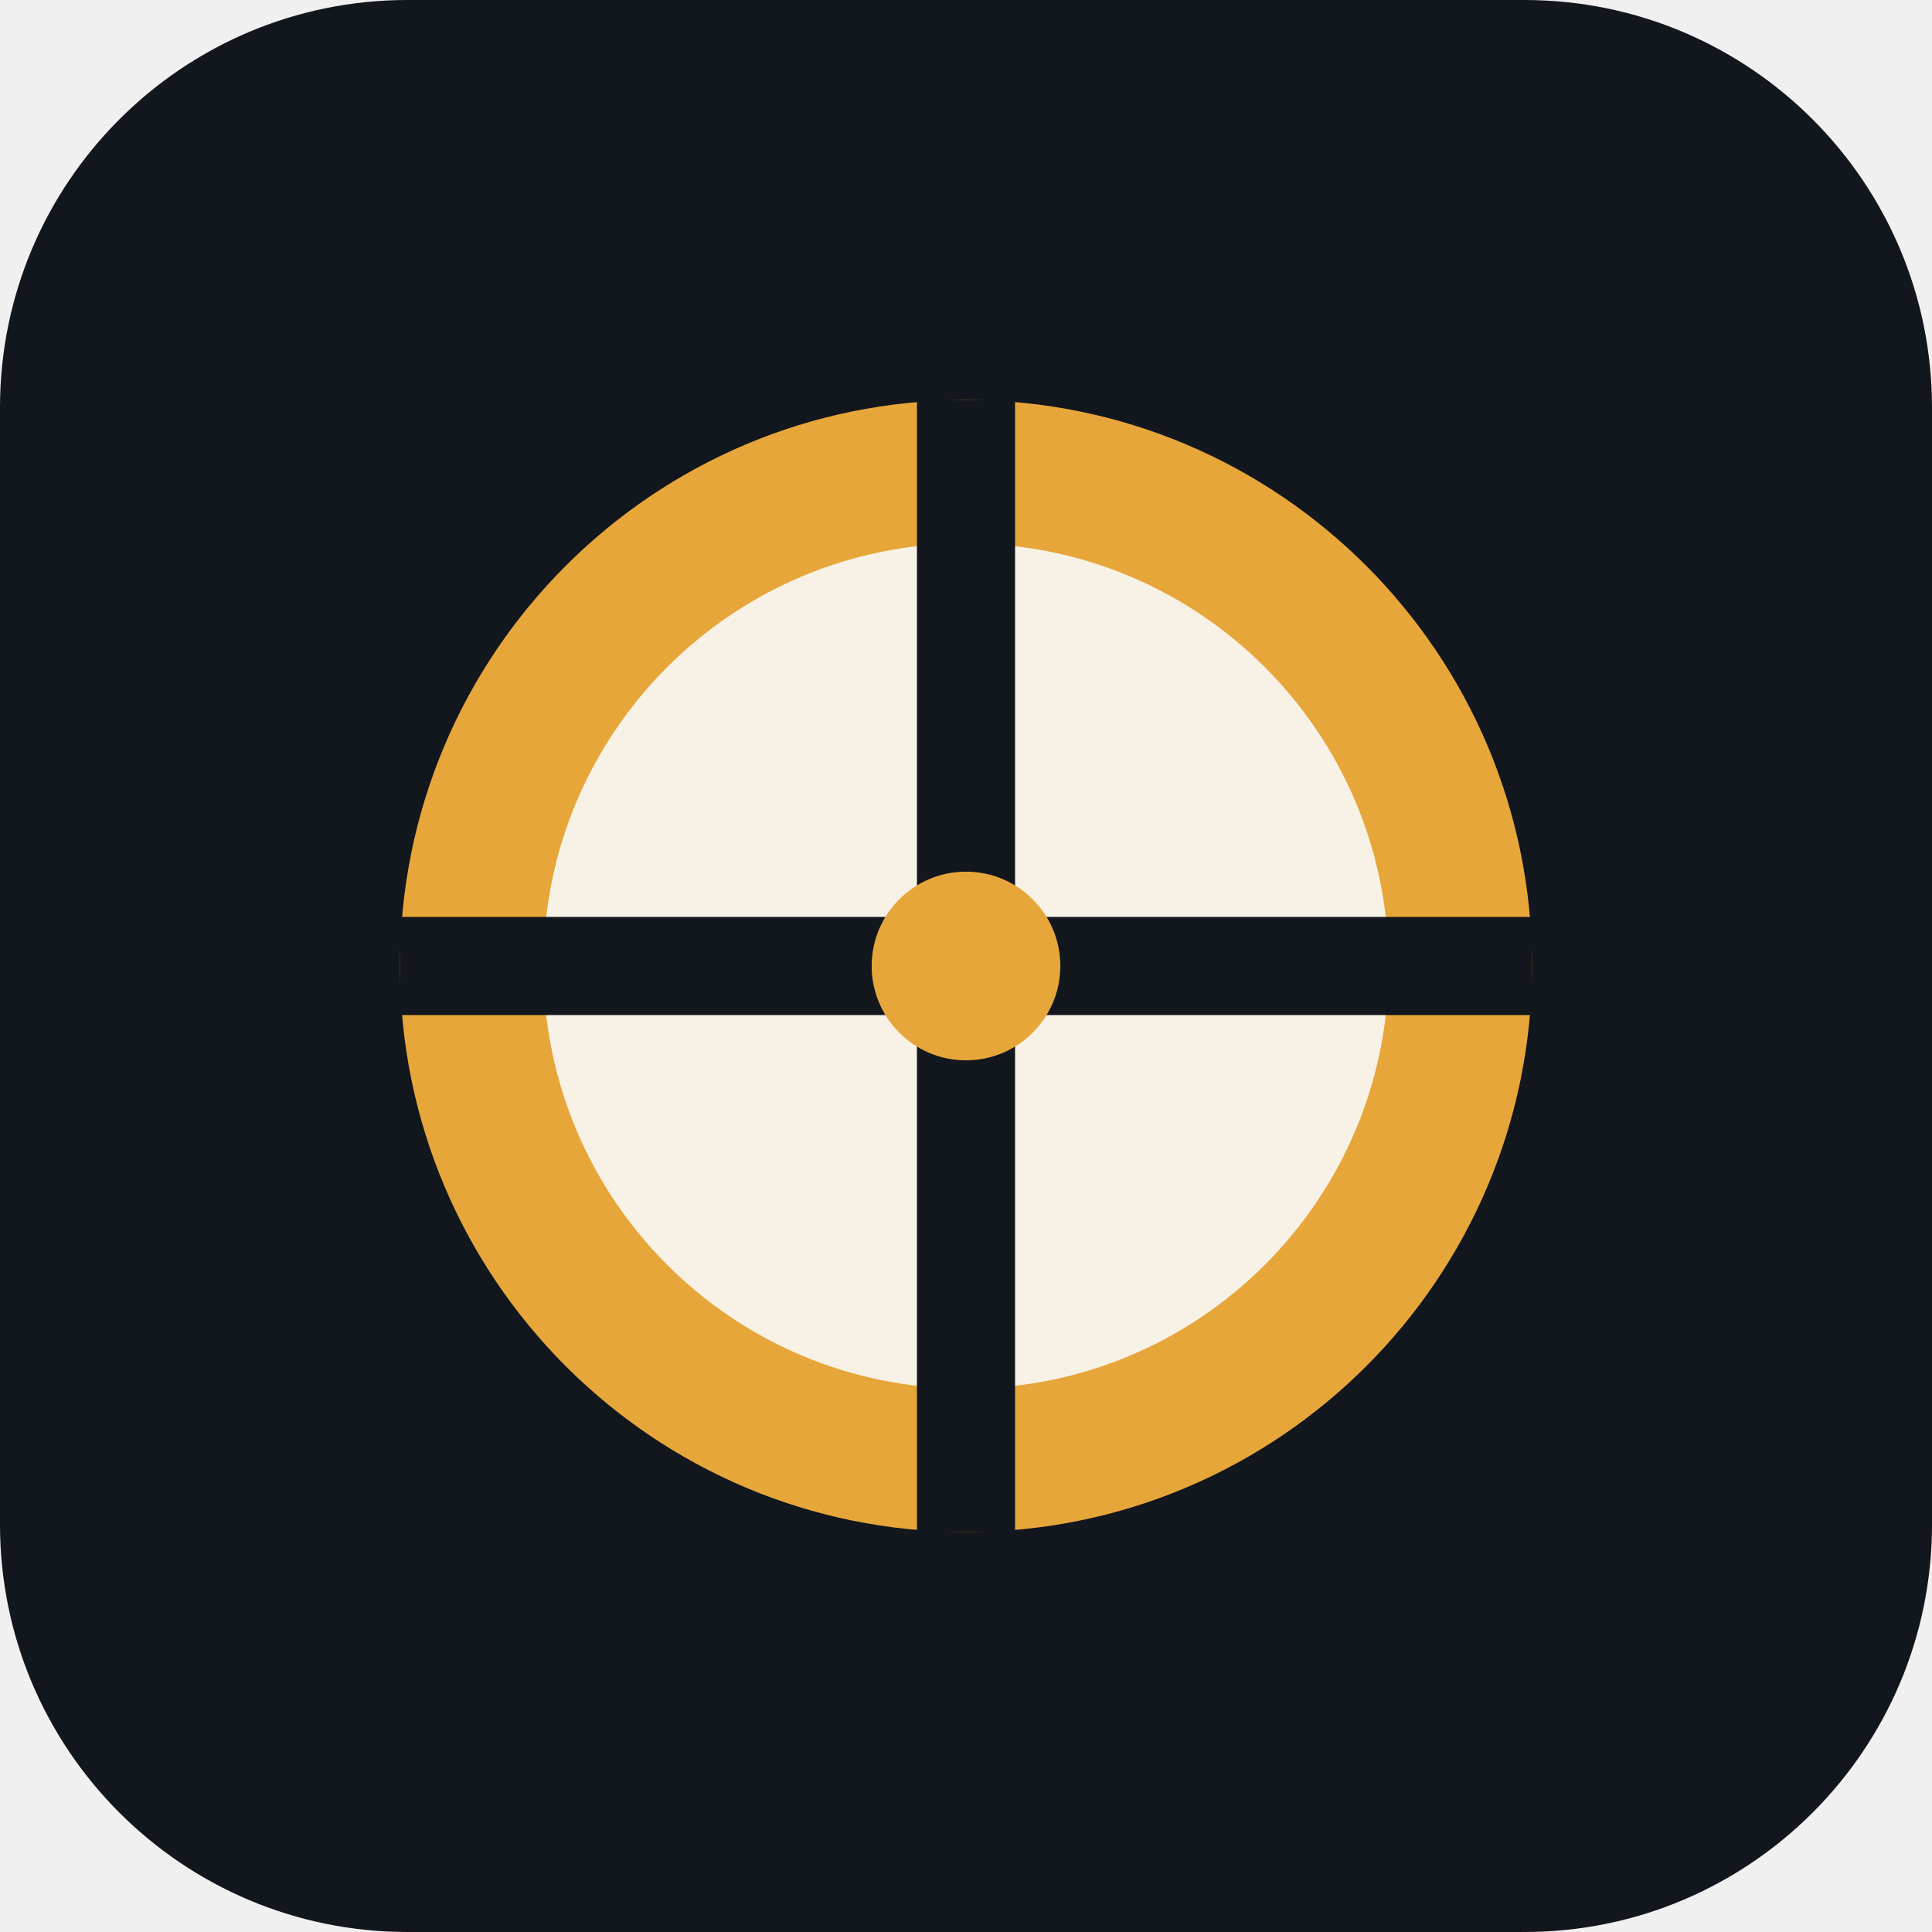
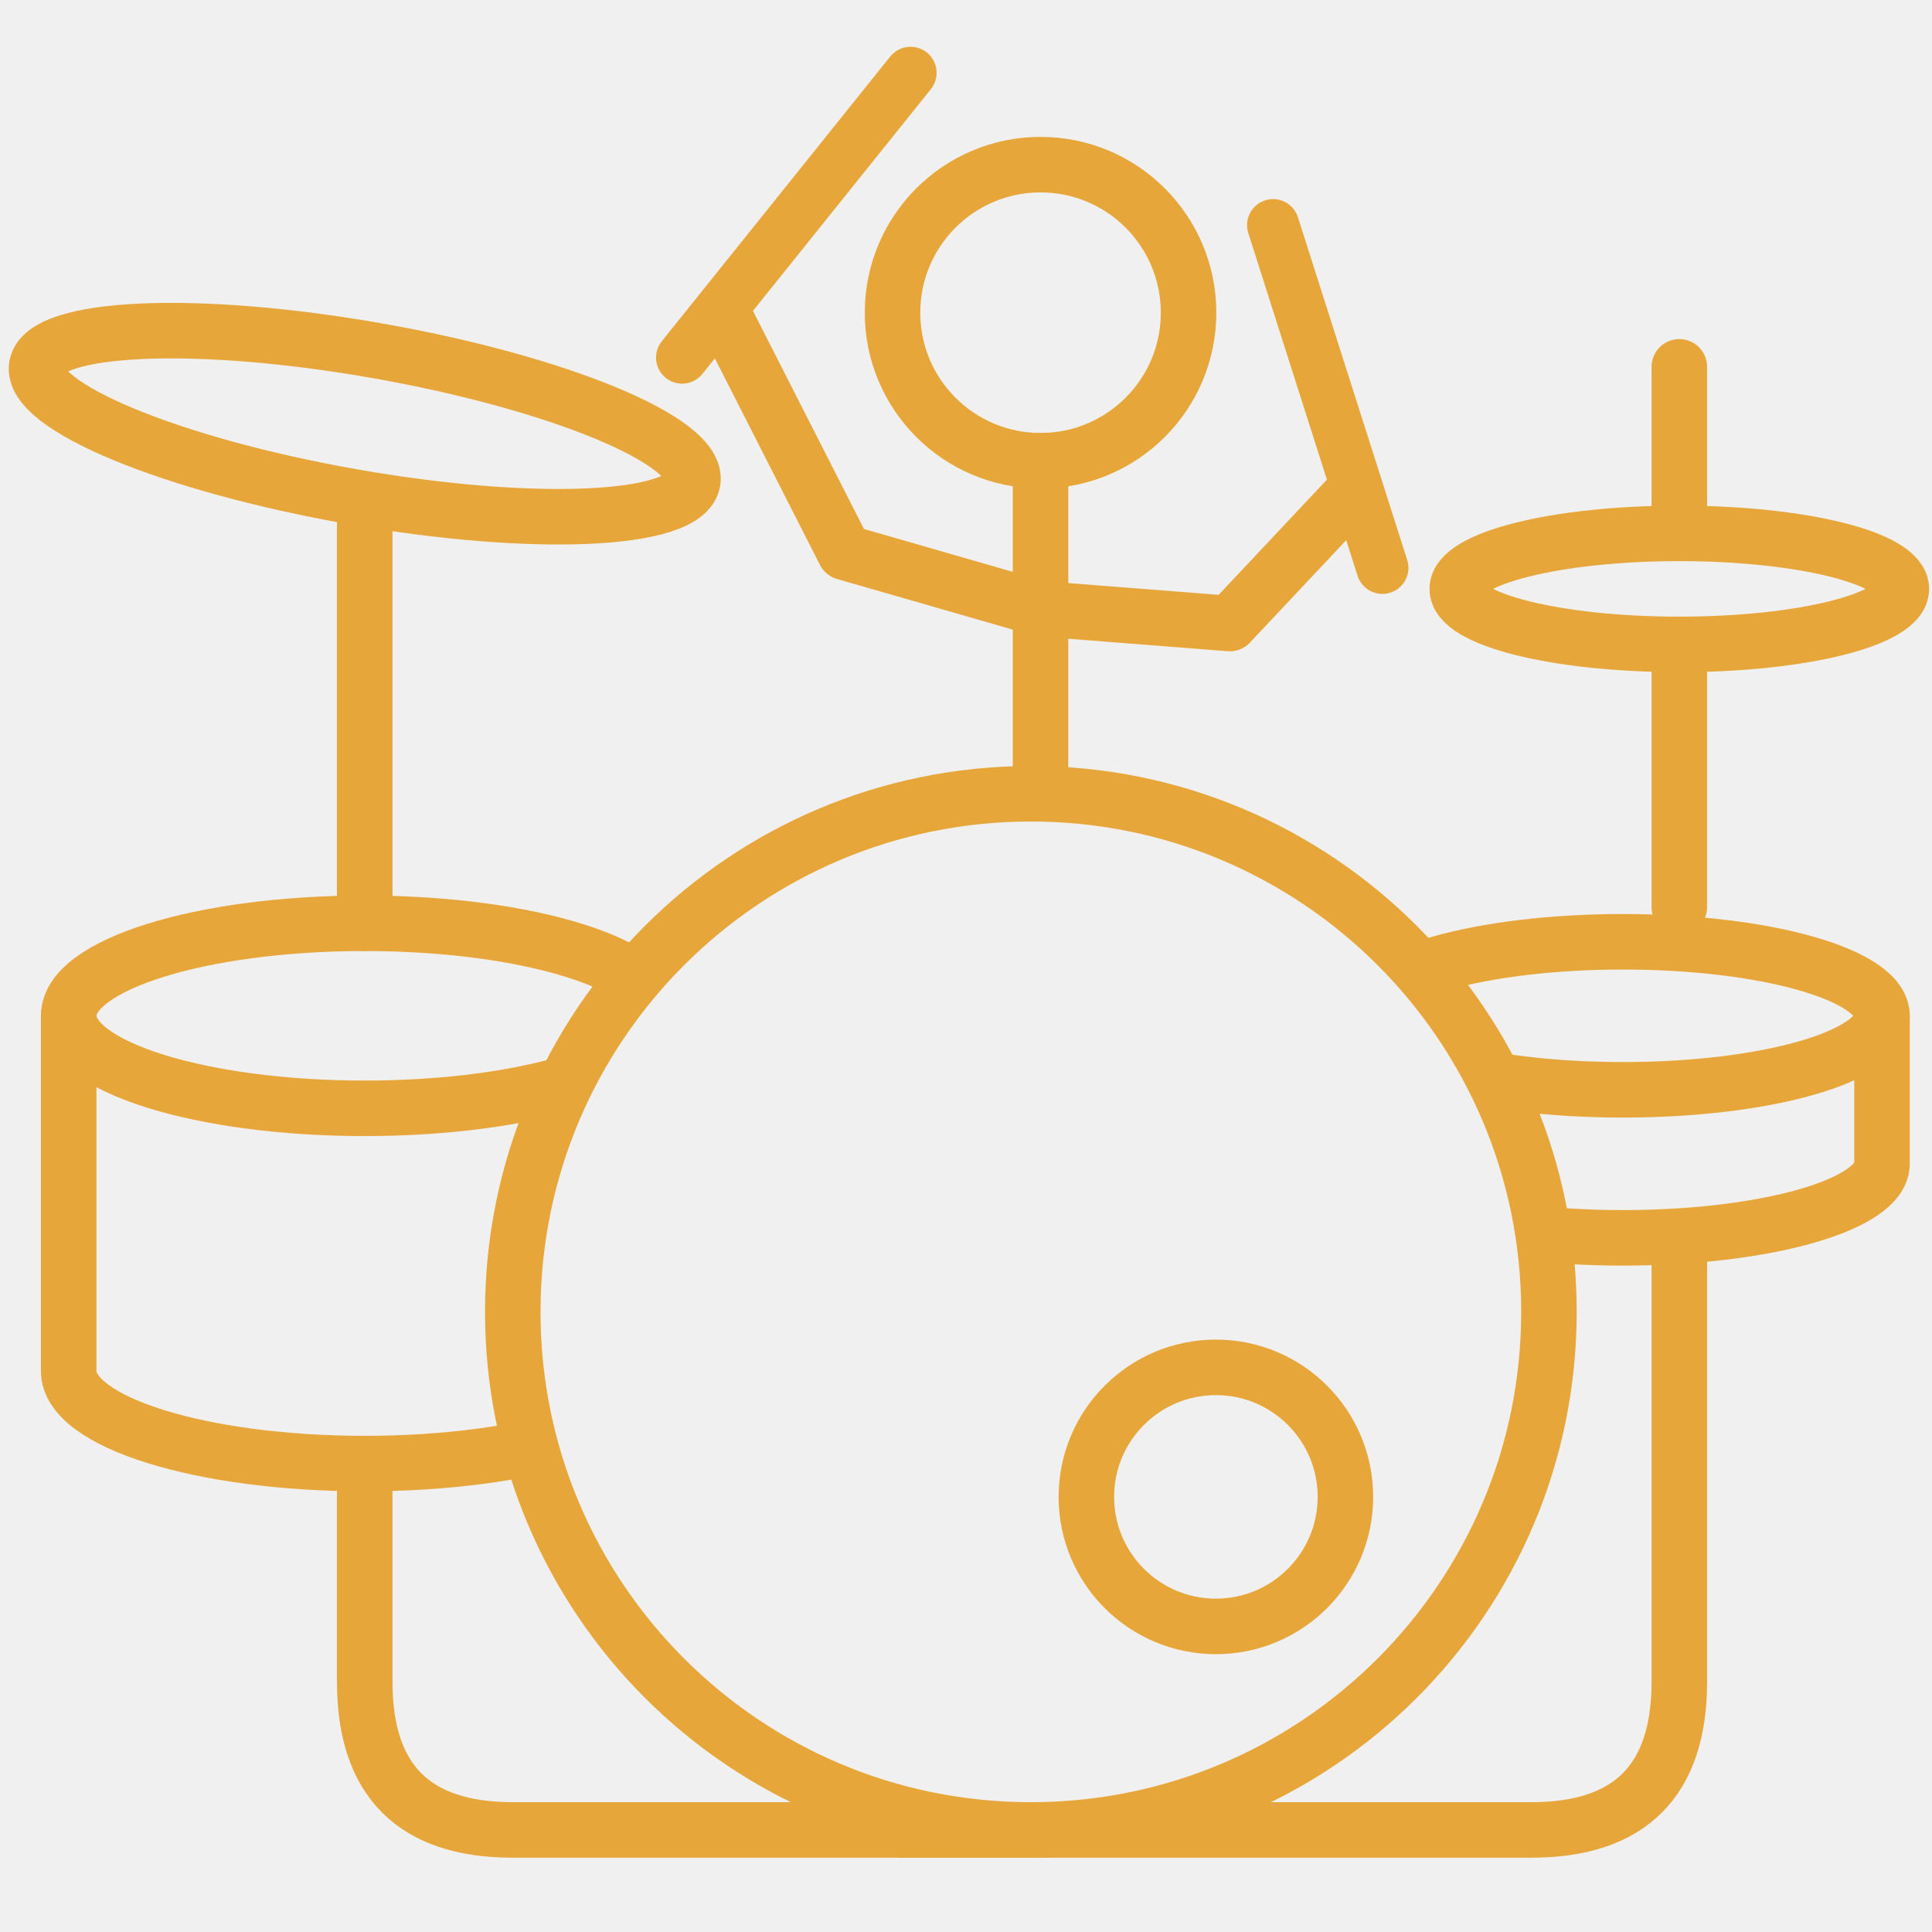
- <svg xmlns="http://www.w3.org/2000/svg" viewBox="0 0 512 512">
-   <rect width="512" height="512" rx="108" fill="#12161d" />
-   <circle cx="256" cy="256" r="150" fill="#e7a63a" />
-   <circle cx="256" cy="256" r="112" fill="#f8f1e5" />
-   <path d="M106 256h300M256 106v300" stroke="#12161d" stroke-width="26" />
-   <circle cx="256" cy="256" r="25" fill="#e7a63a" />
+ <svg xmlns="http://www.w3.org/2000/svg" viewBox="0 0 64 64" fill="none" role="img" aria-label="Ударная установка">
+   <defs>
+     <mask id="kick-mask" maskUnits="userSpaceOnUse" x="0" y="0" width="64" height="64">
+       <rect width="64" height="64" fill="white" />
+       <circle cx="32" cy="46" r="14.5" fill="black" />
+     </mask>
+   </defs>
+   <g stroke="#e7a63a" stroke-width="1.5" stroke-linecap="round" stroke-linejoin="round" transform="matrix(1.15055,0,0,1.15055,-4.827438,-9.145941)">
+     <g transform="matrix(1.065479,0,0,1.065479,-0.2194213,-3.292388)">
+       <g mask="url(#kick-mask)">
+         <path d="M 14,24.214 V 35.5" />
+         <path d="M 14,50.119 V 56 c 0,2.667 1.333,4 4,4 h 14" />
+         <ellipse cx="14" cy="22" rx="9" ry="2" transform="rotate(10,14,22)" />
+         <ellipse cx="14" cy="38" rx="8" ry="2.5" />
+         <path d="m 6,38 v 9.6 a 8,2.5 0 0 0 16,0 V 38" />
+       </g>
+       <g mask="url(#kick-mask)">
+         <path d="M 49.523,20.464 V 24.929" />
+         <path d="m 49.523,27.964 v 7.1" />
+         <ellipse cx="49.523" cy="26.464" rx="6" ry="1.5" />
+         <path d="m 49.523,44 v 12 q 0,4 -4,4 h -17" />
+         <ellipse cx="48" cy="38" rx="7" ry="2" />
+         <path d="m 41,38 v 4 a 7,2 0 0 0 14,0 v -4" />
+         <path style="fill:#e7a63a;stroke:#e7a63a;stroke-width:1.408;stroke-linecap:round" d="m 38.546,16.635 2.953,9.26" />
+         <path style="fill:#e7a63a;stroke:#e7a63a;stroke-width:1.408;stroke-linecap:round" d="m 22.575,20.214 6.174,-7.695" />
+       </g>
+       <g mask="url(#kick-mask)" transform="translate(-1.738298)">
+         <path d="M 34,23 V 33" />
+         <circle cx="34" cy="19" r="4" style="stroke-width:1.5;stroke-dasharray:none" />
+         <path d="M 34,27 28.708,25.476 25.582,19.334" />
+         <path d="m 34,27 5.113,0.4 3.334,-3.547" />
+       </g>
+       <circle cx="32" cy="46" r="14" />
+       <circle cx="37" cy="51" r="3.5" />
+     </g>
+   </g>
</svg>
